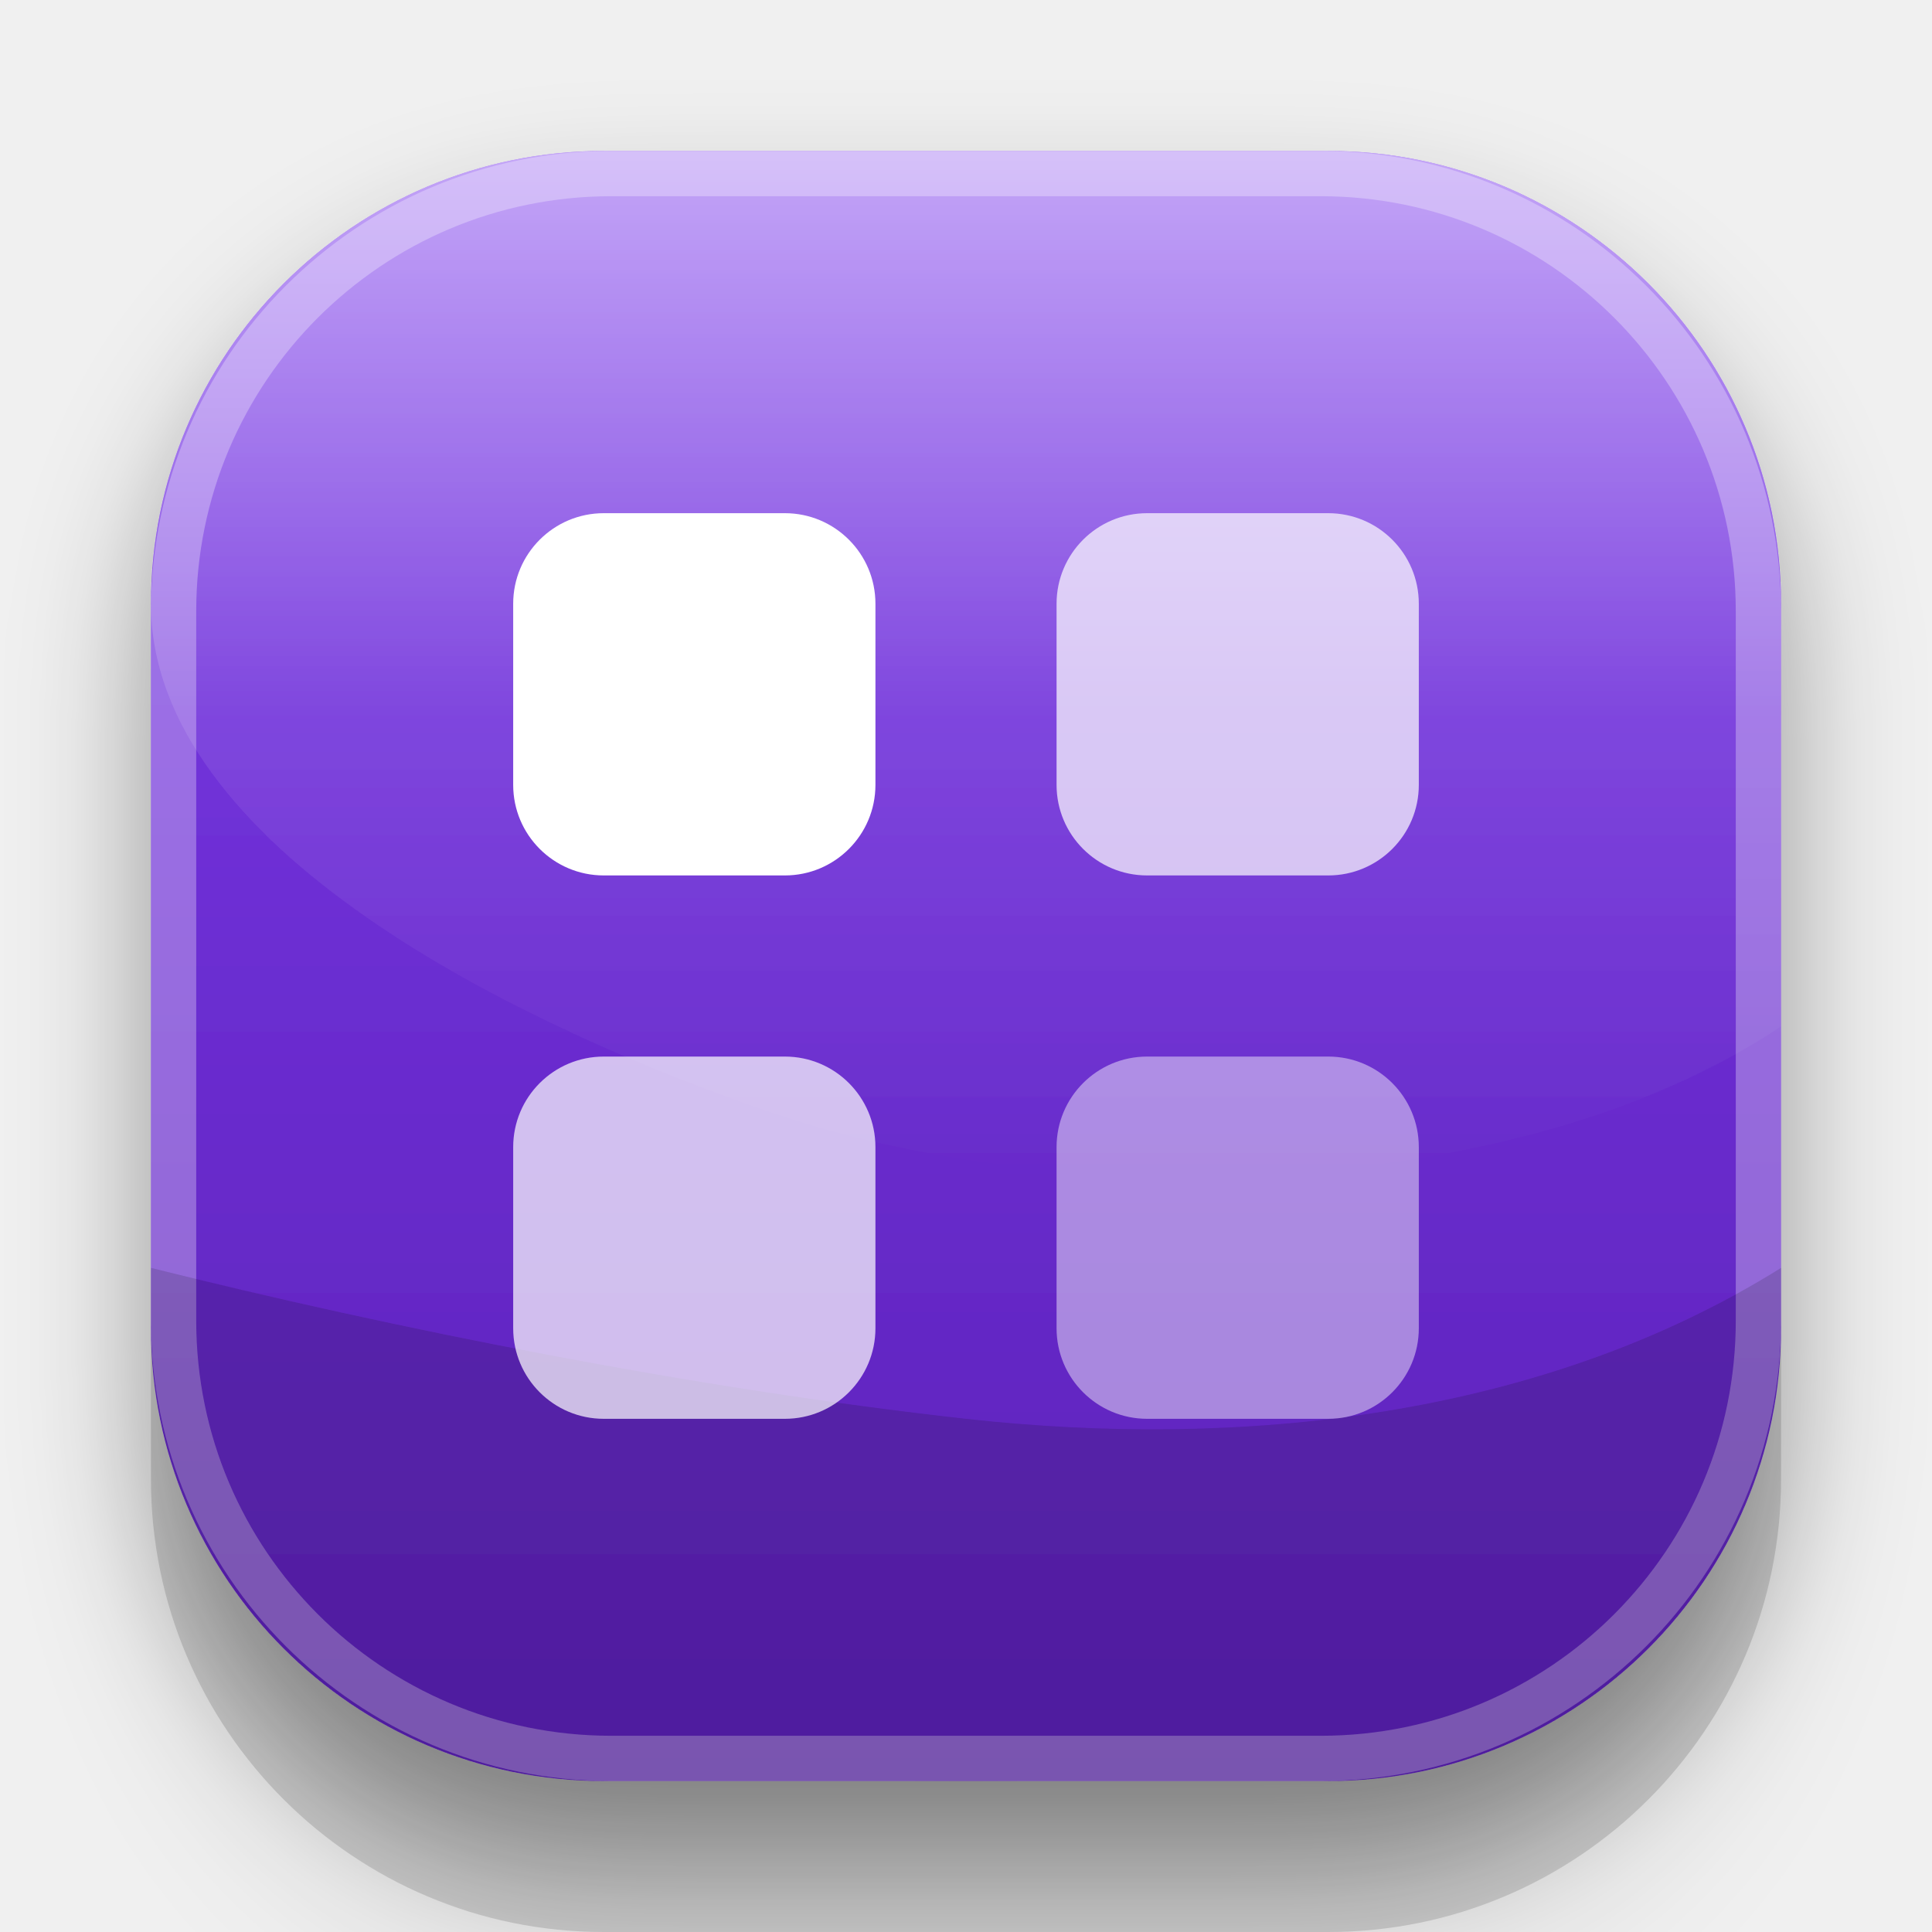
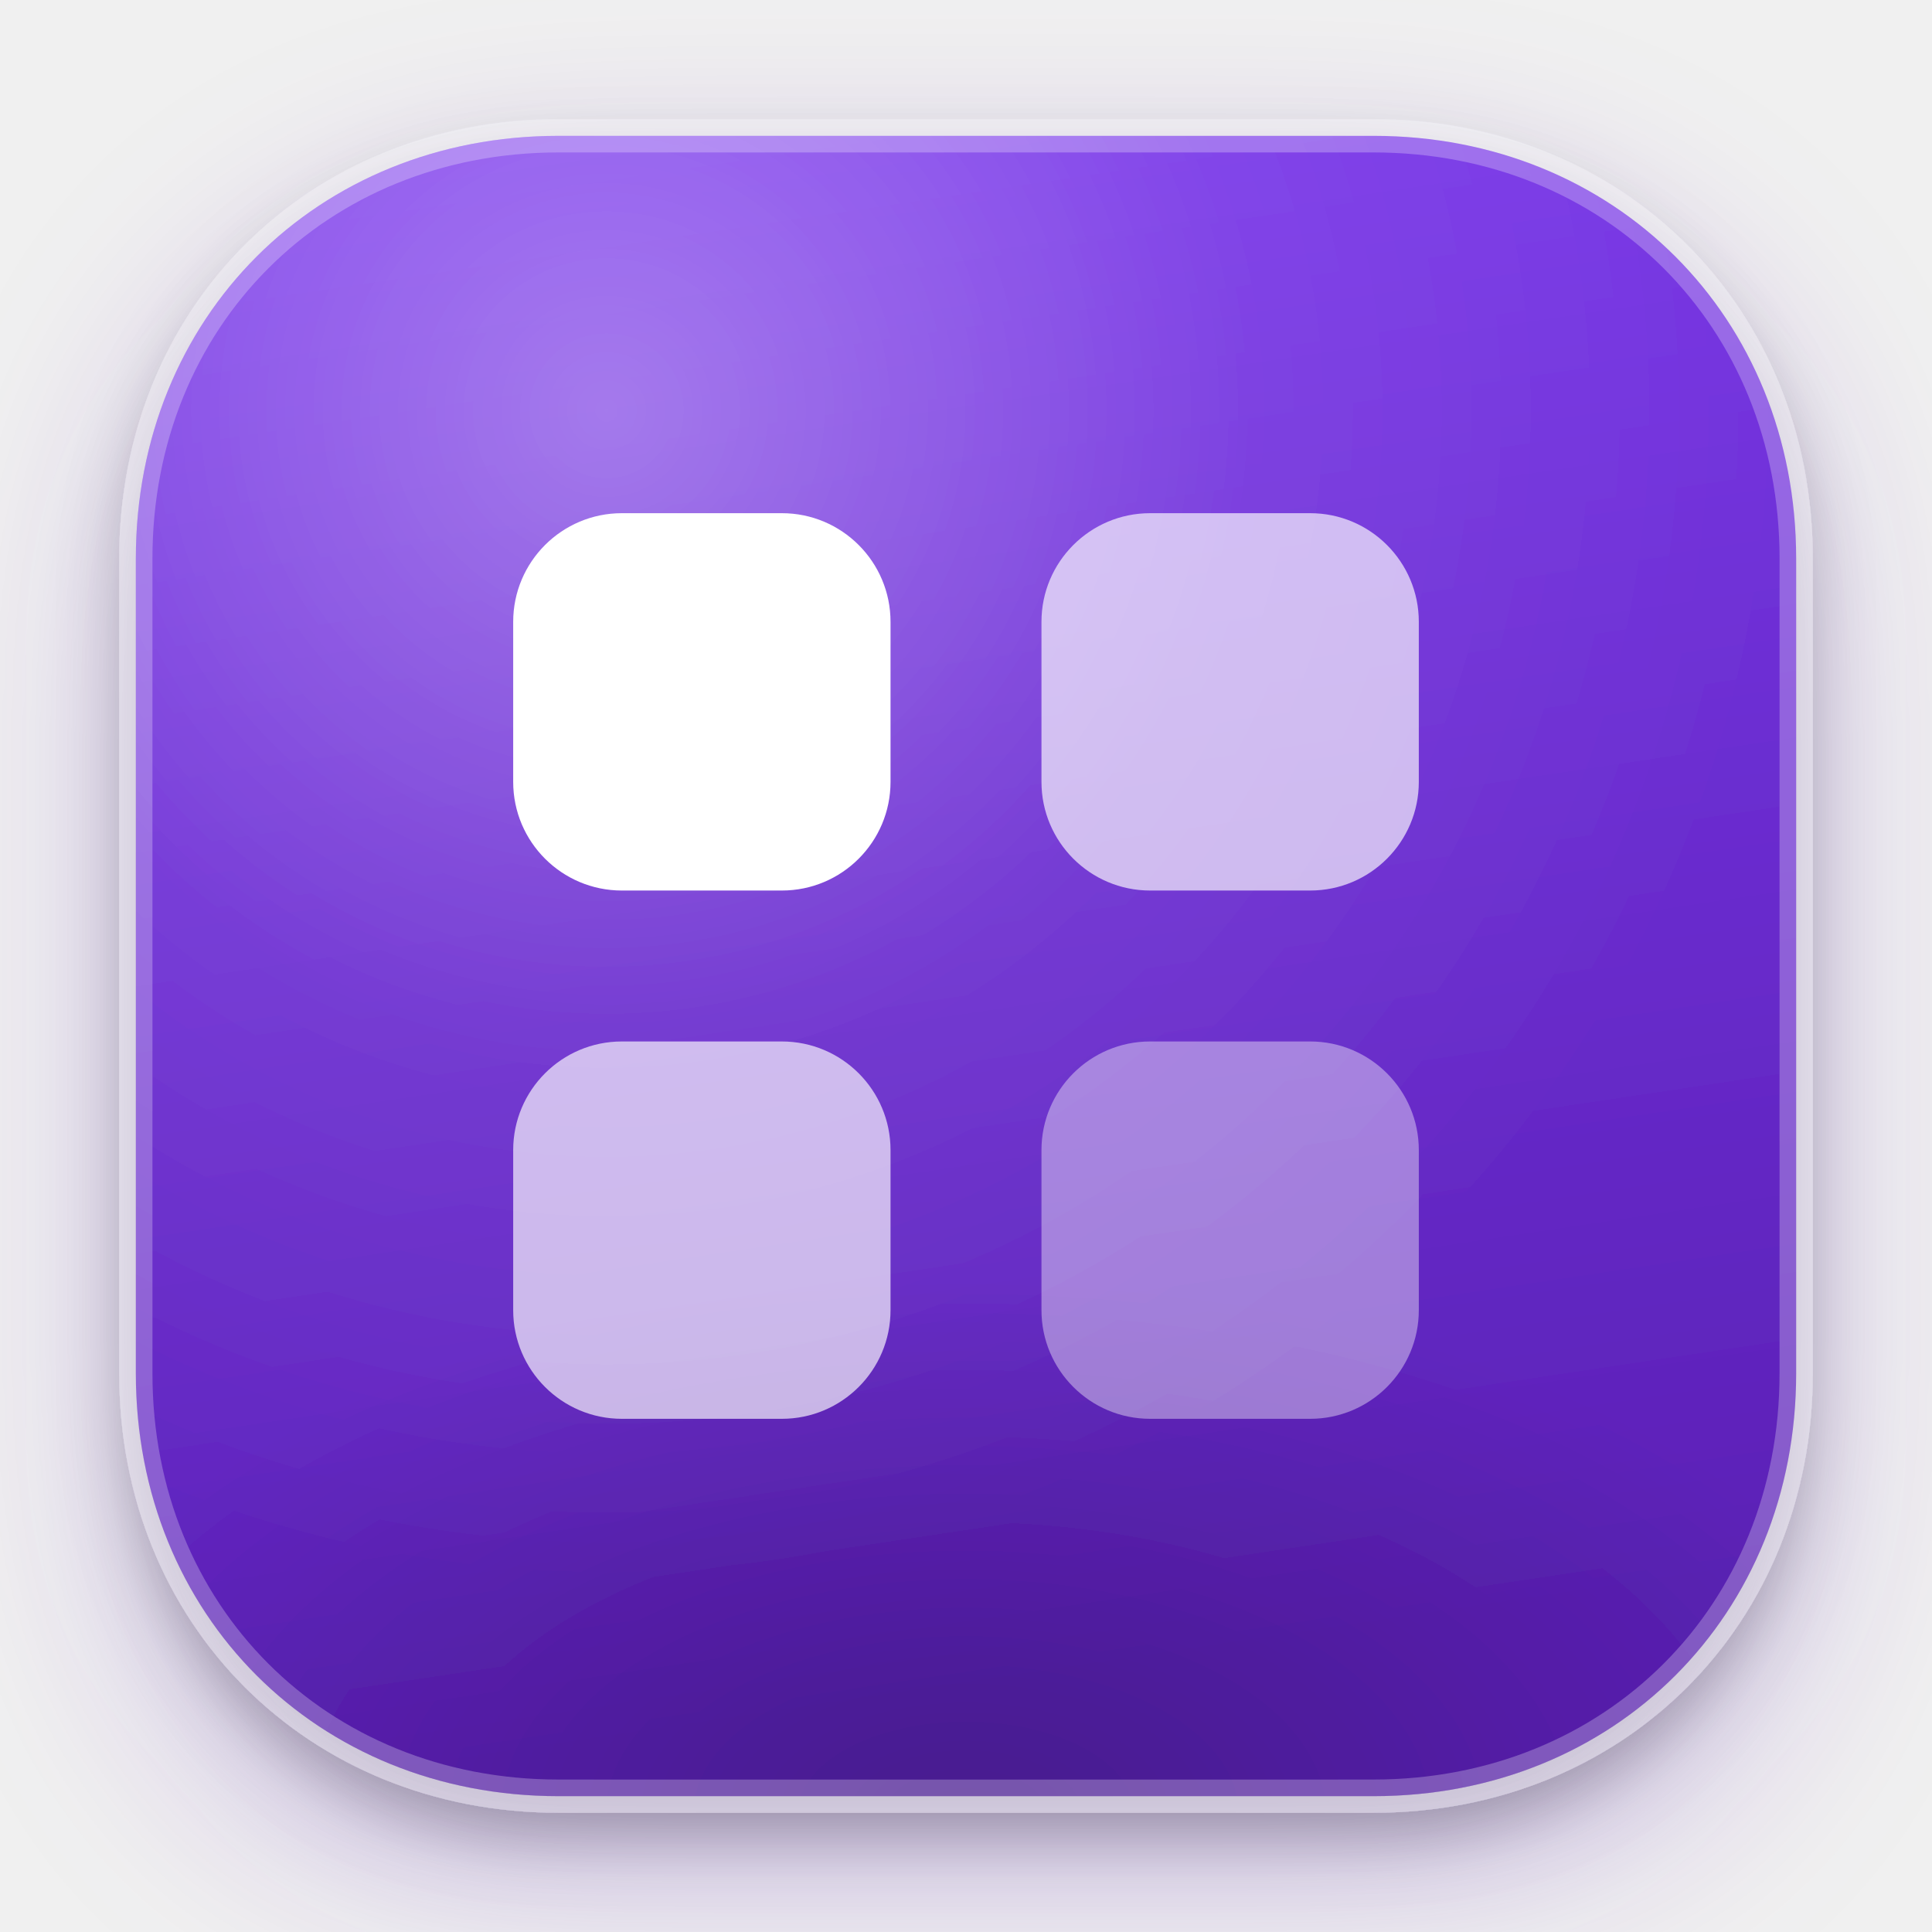
<svg xmlns="http://www.w3.org/2000/svg" viewBox="0 0 64 64" width="64" height="64" role="img">
  <defs>
-     <linearGradient id="g5" x1="0" y1="0" x2="0" y2="1">
+     <linearGradient id="tile5" x1="0" y1="0" x2="0.15" y2="1">
      <stop offset="0" stop-color="#7C3AED" />
      <stop offset="1" stop-color="#5B21B6" />
    </linearGradient>
-     <linearGradient id="h5" x1="0" y1="0" x2="0" y2="1">
-       <stop offset="0" stop-color="#ffffff" stop-opacity=".55" />
-       <stop offset=".55" stop-color="#ffffff" stop-opacity=".10" />
+     <radialGradient id="gloss5" cx="0.28" cy="0.16" r="0.72">
+       <stop offset="0" stop-color="#ffffff" stop-opacity=".34" />
+       <stop offset="0.55" stop-color="#ffffff" stop-opacity=".07" />
      <stop offset="1" stop-color="#ffffff" stop-opacity="0" />
-     </linearGradient>
-     <filter id="s5" x="-40%" y="-40%" width="180%" height="180%">
-       <feDropShadow dx="0" dy="2.5" stdDeviation="2.2" flood-color="#0a0a0a" flood-opacity=".38" />
+     </radialGradient>
+     <radialGradient id="shade5" cx="0.5" cy="1.02" r="0.6">
+       <stop offset="0" stop-color="#000000" stop-opacity=".22" />
+       <stop offset="1" stop-color="#000000" stop-opacity="0" />
+     </radialGradient>
+     <filter id="amb5" x="-60%" y="-60%" width="220%" height="220%">
+       <feGaussianBlur stdDeviation="3.4" />
    </filter>
+     <filter id="gl5" x="-30%" y="-30%" width="160%" height="160%">
+       <feDropShadow dx="0" dy="1" stdDeviation="1.1" flood-color="#000000" flood-opacity=".28" />
+     </filter>
+     <clipPath id="clip5">
+       <path d="M18.5 4.5h27c8 0 14 6 14 14v27c0 8-6 14-14 14h-27c-8 0-14-6-14-14v-27c0-8 6-14 14-14z" />
+     </clipPath>
  </defs>
-   <ellipse cx="32" cy="55" rx="19" ry="4" fill="#0a0a0a" opacity=".16" />
-   <g filter="url(#s5)">
-     <rect x="5" y="5" width="54" height="54" rx="15" fill="url(#g5)" />
-     <rect x="5.75" y="5.75" width="52.5" height="52.5" rx="14.5" fill="none" stroke="#ffffff" stroke-opacity=".30" stroke-width="1.5" />
-     <path d="M5 20a15 15 0 0 1 15-15h24a15 15 0 0 1 15 15v14c-9 6-24 6-33 3              s-21-9-21-17z" fill="url(#h5)" />
-     <path d="M5 42v7a15 15 0 0 0 15 15h24a15 15 0 0 0 15-15v-7              c-8 5-18 6-27 5s-19-3-27-5z" fill="#000000" opacity=".14" />
+   <path d="M18.5 4.5h27c8 0 14 6 14 14v27c0 8-6 14-14 14h-27c-8 0-14-6-14-14v-27c0-8 6-14 14-14z" fill="#5B21B6" opacity=".30" filter="url(#amb5)" transform="translate(0,2.5)" />
+   <g filter="url(#gl5)">
+     <path d="M18.5 4.5h27c8 0 14 6 14 14v27c0 8-6 14-14 14h-27c-8 0-14-6-14-14v-27c0-8 6-14 14-14z" fill="url(#tile5)" />
+     <g clip-path="url(#clip5)">
+       <rect x="4.5" y="4.5" width="55" height="55" fill="url(#gloss5)" />
+       <rect x="4.5" y="30" width="55" height="29.5" fill="url(#shade5)" />
+     </g>
+     <path d="M18.5 4.5h27c8 0 14 6 14 14v27c0 8-6 14-14 14h-27c-8 0-14-6-14-14v-27c0-8 6-14 14-14z" fill="none" stroke="#ffffff" stroke-opacity=".26" stroke-width="1.1" />
  </g>
  <g fill="#fff">
-     <rect x="17" y="17" width="12" height="12" rx="3" />
-     <rect x="35" y="17" width="12" height="12" rx="3" opacity=".7" />
-     <rect x="17" y="35" width="12" height="12" rx="3" opacity=".7" />
-     <rect x="35" y="35" width="12" height="12" rx="3" opacity=".45" />
+     <rect x="17" y="17" width="12.5" height="12.5" rx="3.6" />
+     <rect x="34.5" y="17" width="12.5" height="12.5" rx="3.6" opacity=".66" />
+     <rect x="17" y="34.5" width="12.5" height="12.5" rx="3.6" opacity=".66" />
+     <rect x="34.5" y="34.5" width="12.5" height="12.5" rx="3.6" opacity=".40" />
  </g>
</svg>
